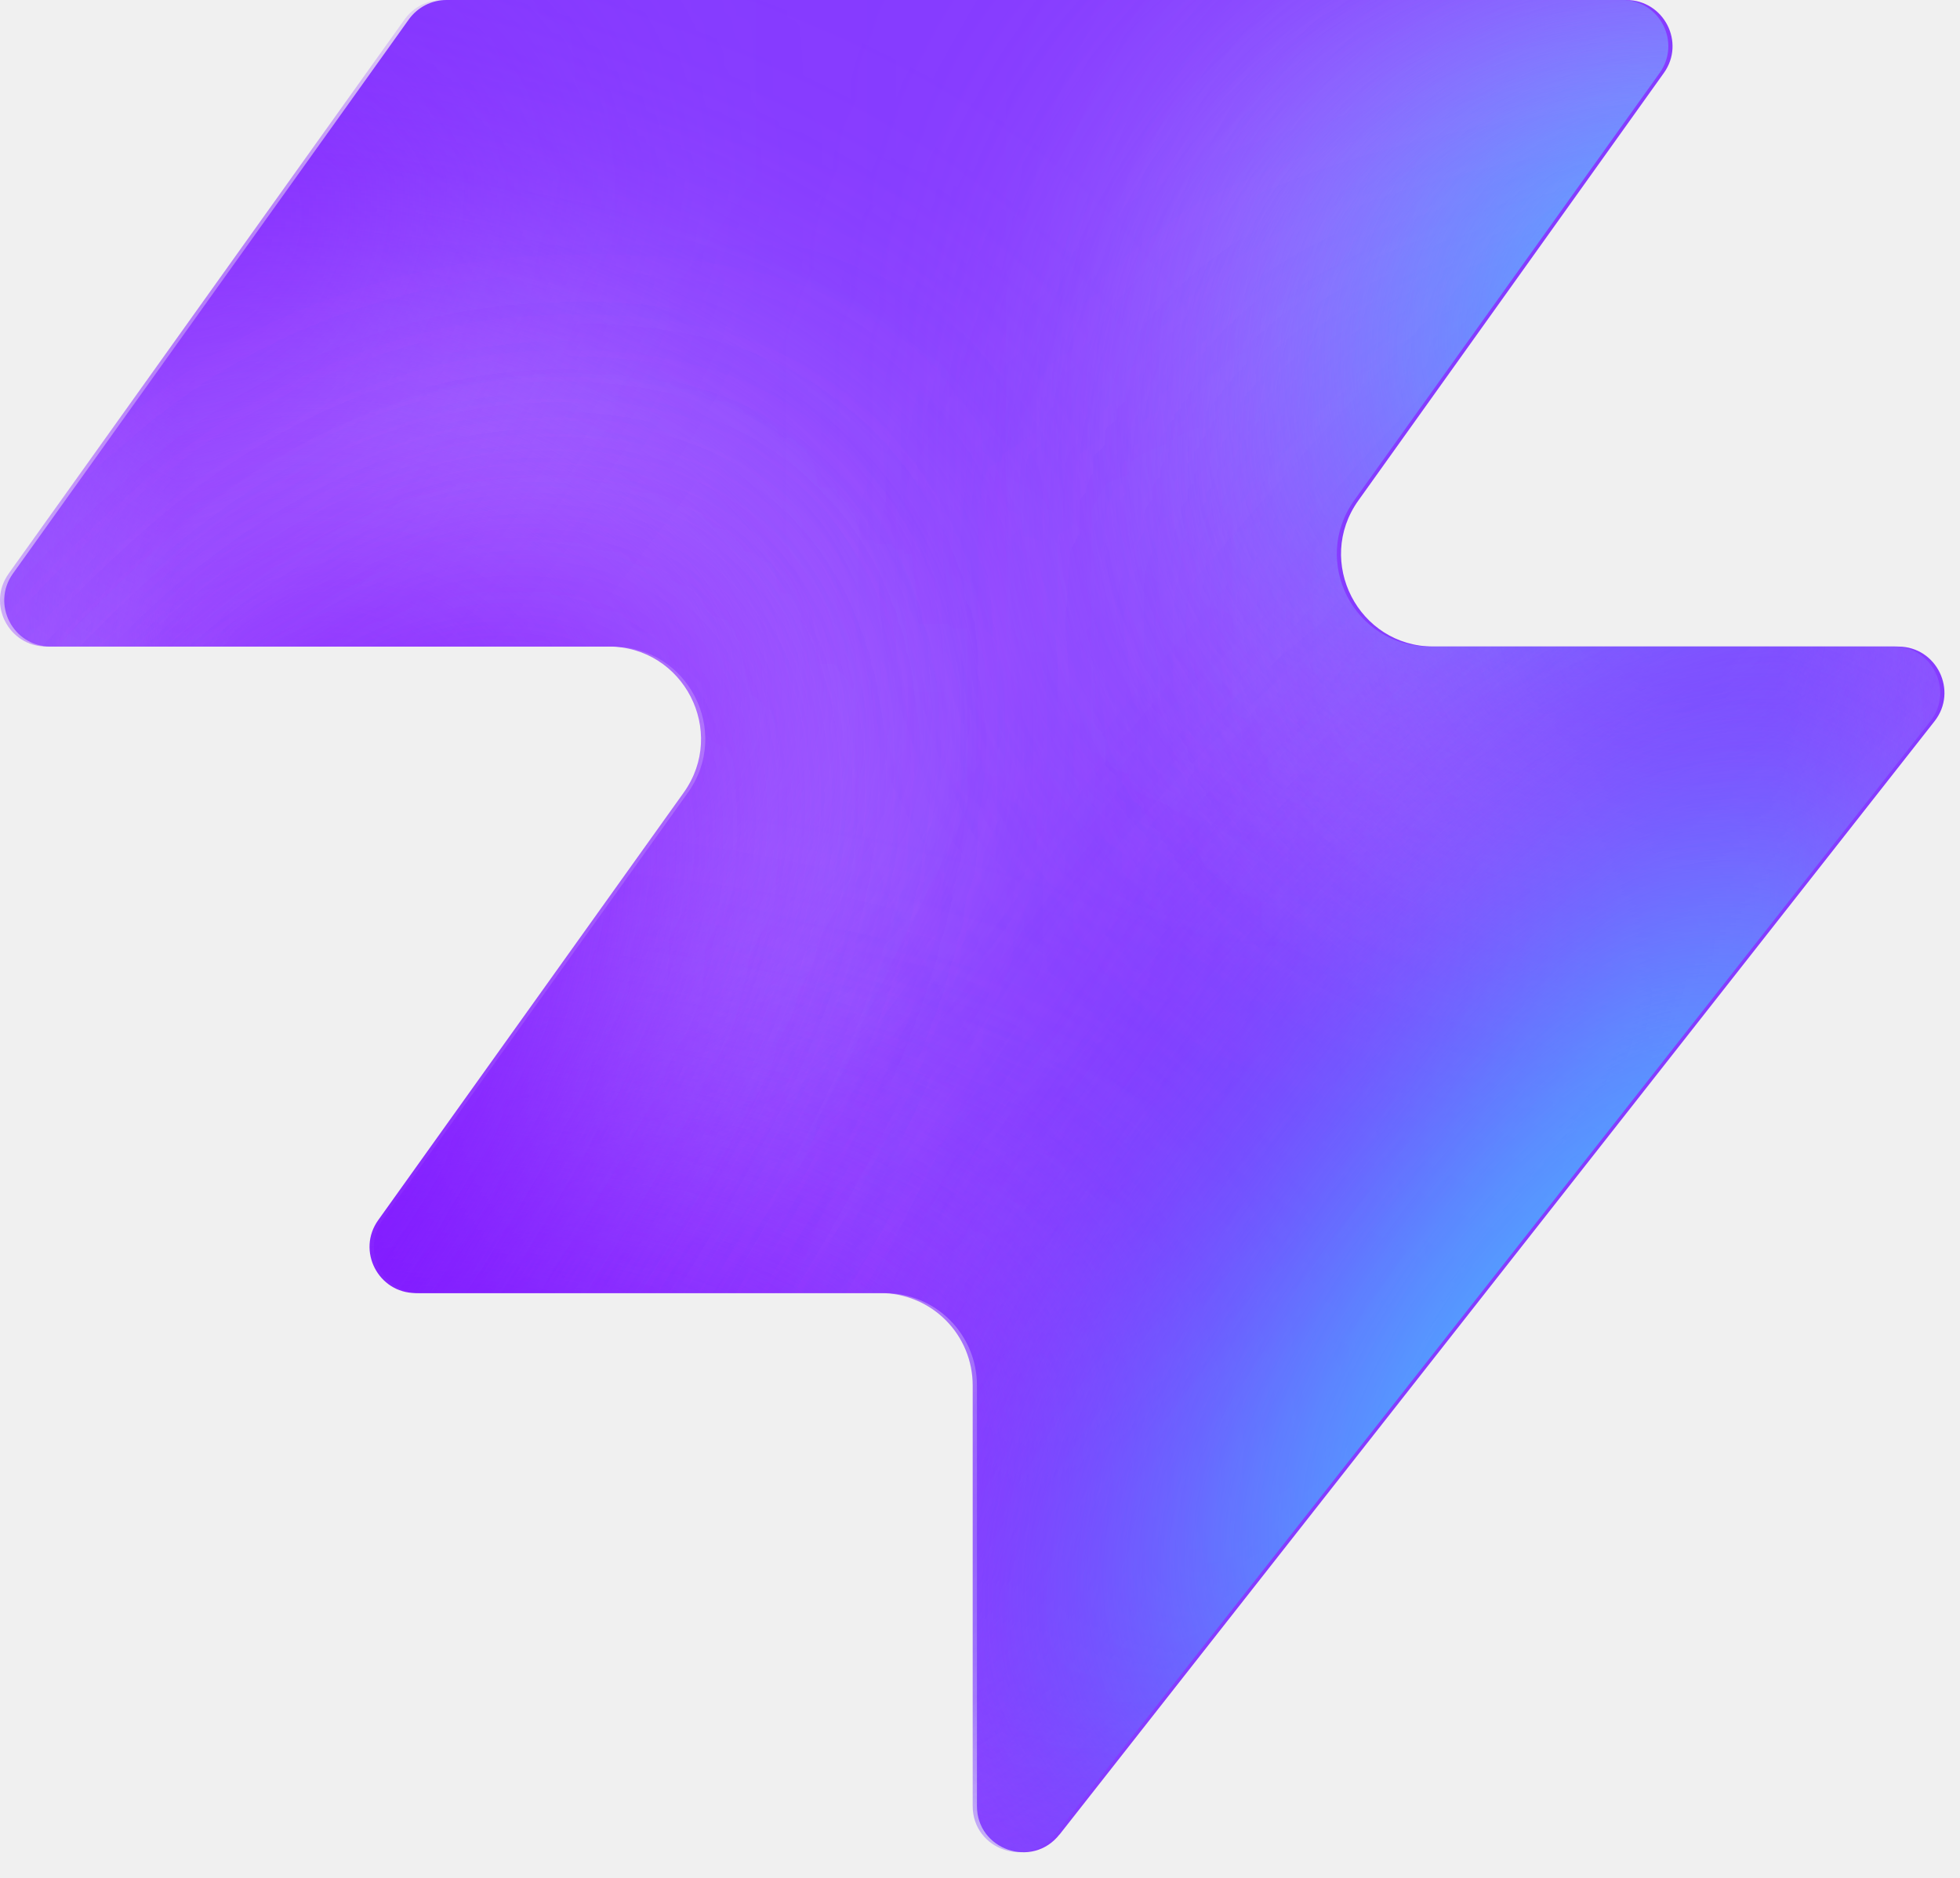
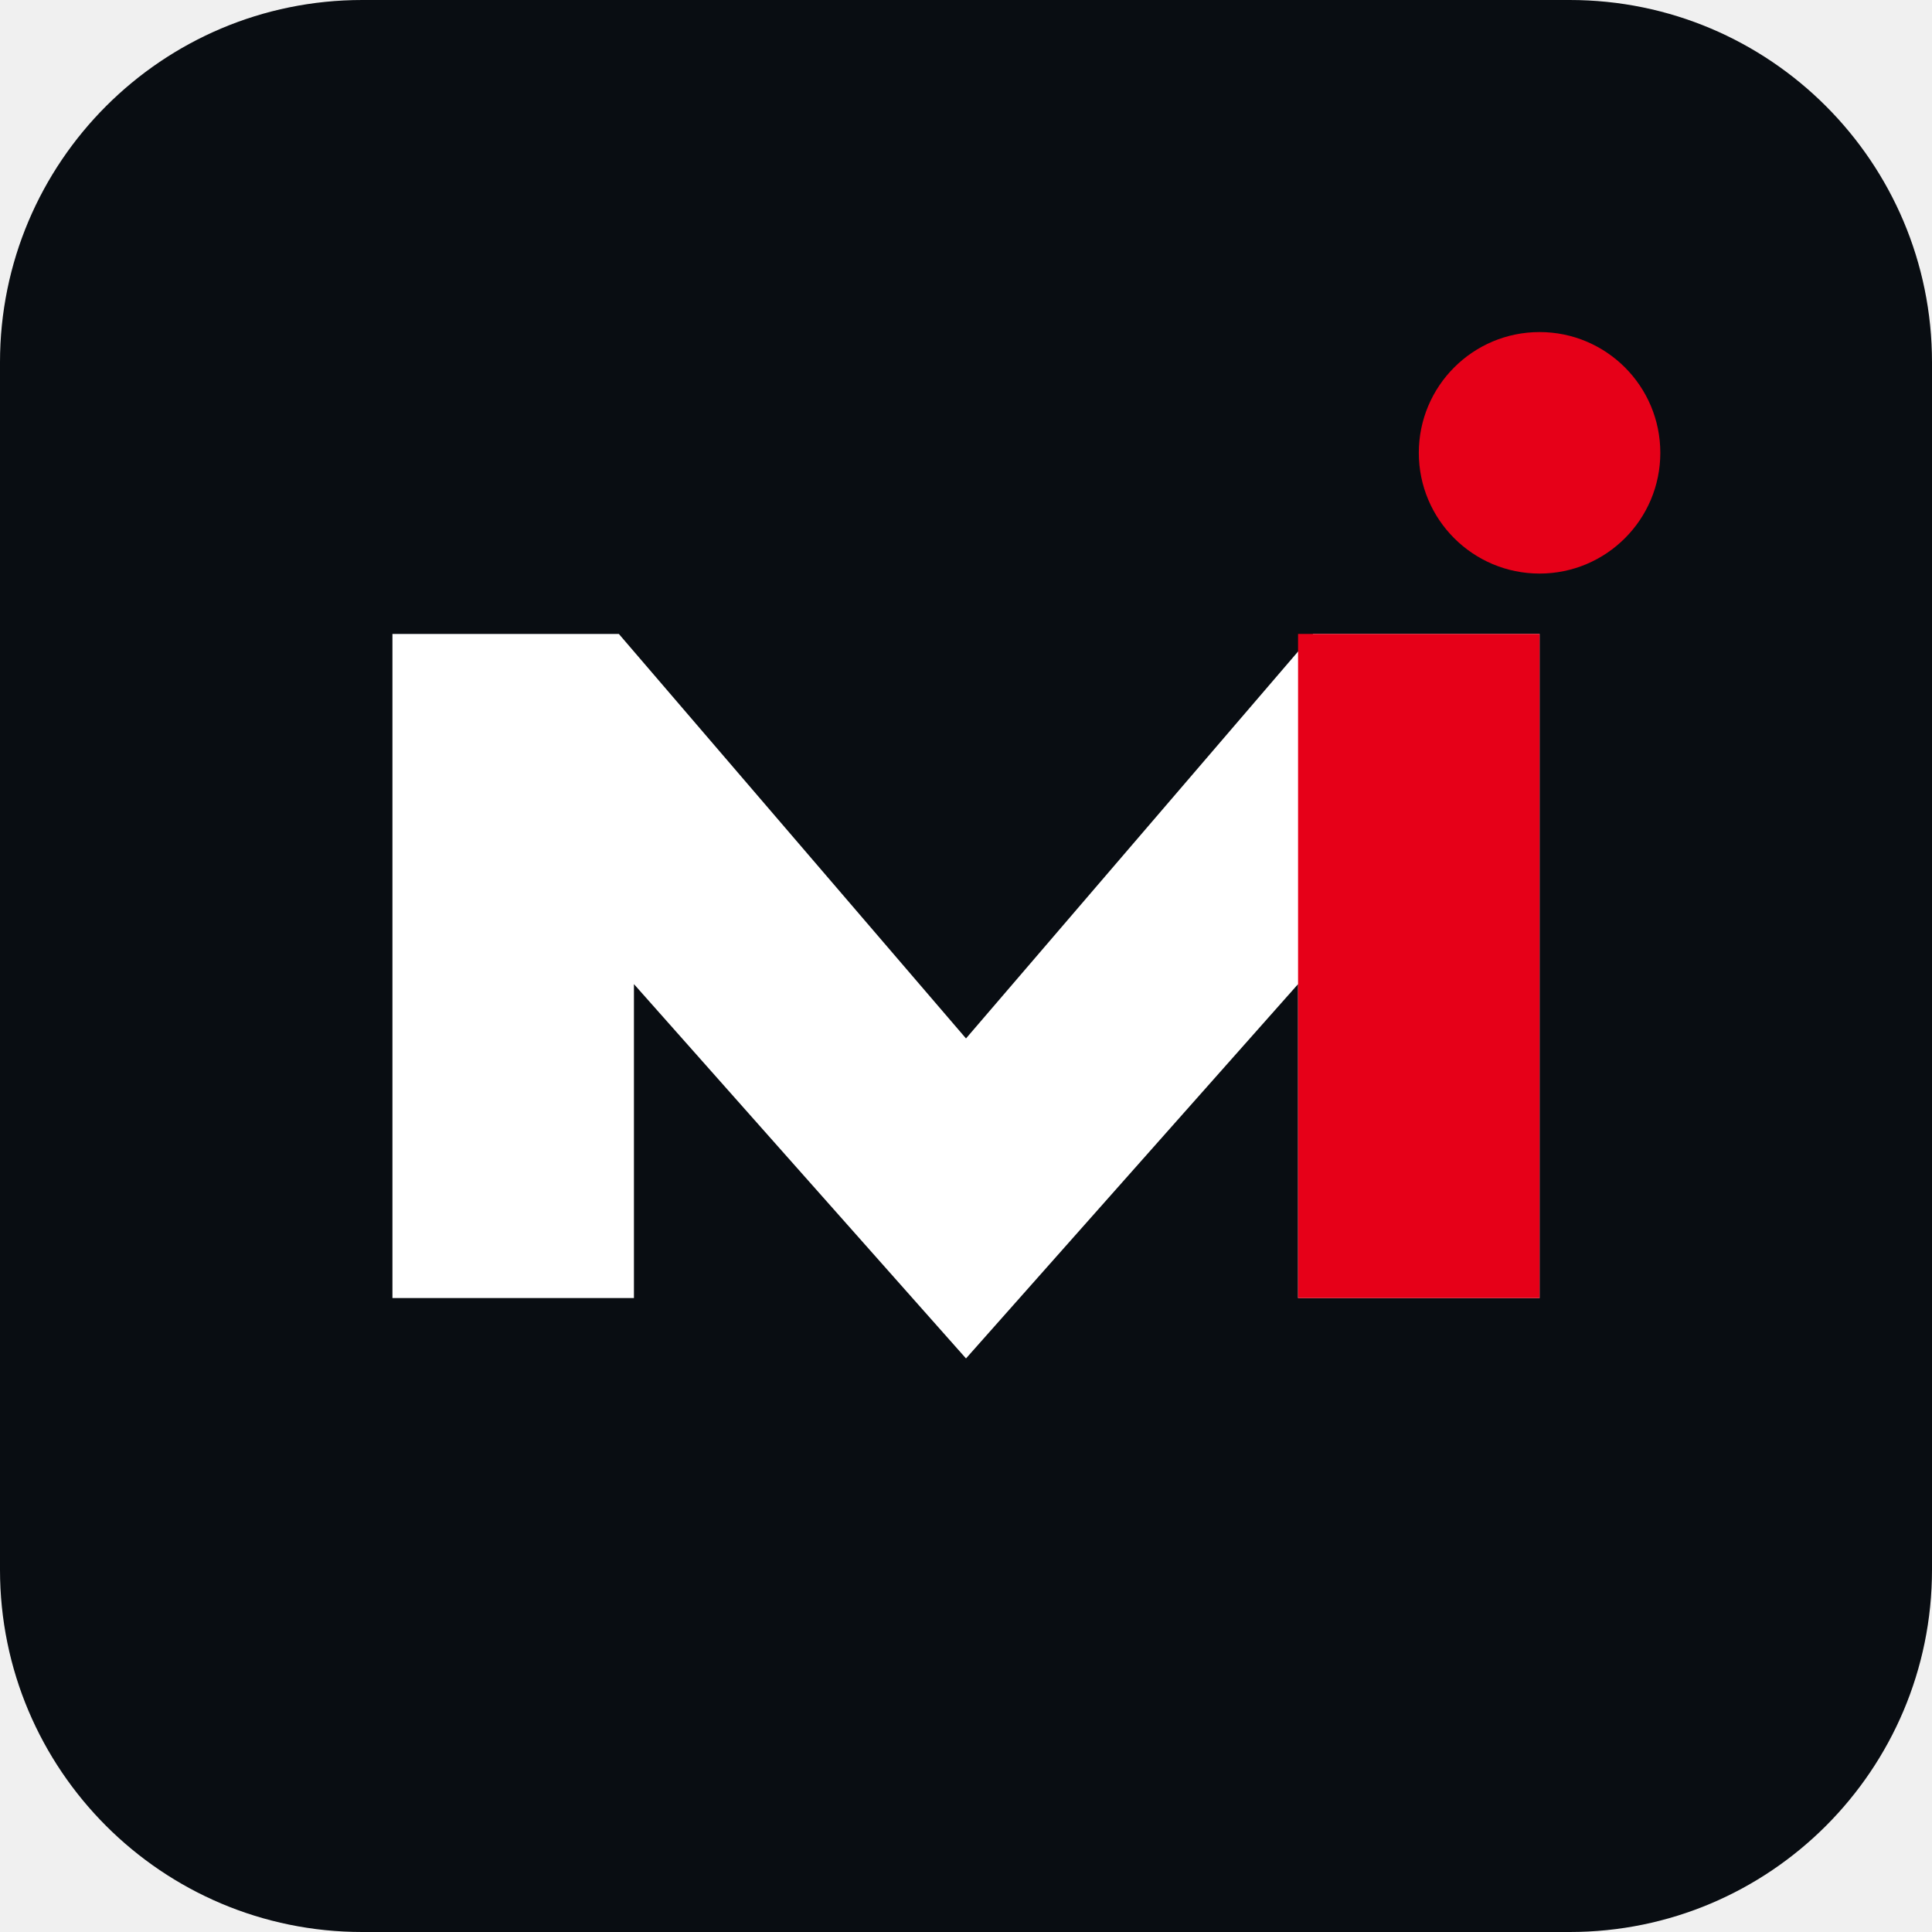
- <svg xmlns="http://www.w3.org/2000/svg" width="48" height="46" fill="none" viewBox="0 0 48 46">
-   <path fill="#863bff" d="M25.946 44.938c-.664.845-2.021.375-2.021-.698V33.937a2.26 2.26 0 0 0-2.262-2.262H10.287c-.92 0-1.456-1.04-.92-1.788l7.48-10.471c1.07-1.497 0-3.578-1.842-3.578H1.237c-.92 0-1.456-1.04-.92-1.788L10.013.474c.214-.297.556-.474.92-.474h28.894c.92 0 1.456 1.04.92 1.788l-7.48 10.471c-1.07 1.498 0 3.579 1.842 3.579h11.377c.943 0 1.473 1.088.89 1.83L25.947 44.94z" style="fill:#863bff;fill:color(display-p3 .525 .23 1);fill-opacity:1" />
-   <mask id="a" width="48" height="46" x="0" y="0" maskUnits="userSpaceOnUse" style="mask-type:alpha">
-     <path fill="#000" d="M25.842 44.938c-.664.844-2.021.375-2.021-.698V33.937a2.26 2.26 0 0 0-2.262-2.262H10.183c-.92 0-1.456-1.04-.92-1.788l7.48-10.471c1.07-1.498 0-3.579-1.842-3.579H1.133c-.92 0-1.456-1.04-.92-1.787L9.91.473c.214-.297.556-.474.92-.474h28.894c.92 0 1.456 1.04.92 1.788l-7.48 10.471c-1.07 1.498 0 3.578 1.842 3.578h11.377c.943 0 1.473 1.088.89 1.832L25.843 44.94z" style="fill:#000;fill-opacity:1" />
-   </mask>
-   <g mask="url(#a)">
-     <g filter="url(#b)">
-       <ellipse cx="5.508" cy="14.704" fill="#ede6ff" rx="5.508" ry="14.704" style="fill:#ede6ff;fill:color(display-p3 .927 .903 1);fill-opacity:1" transform="matrix(.00324 1 1 -.00324 -4.47 31.516)" />
-     </g>
-     <g filter="url(#c)">
-       <ellipse cx="10.399" cy="29.851" fill="#ede6ff" rx="10.399" ry="29.851" style="fill:#ede6ff;fill:color(display-p3 .927 .903 1);fill-opacity:1" transform="matrix(.00324 1 1 -.00324 -39.328 7.883)" />
-     </g>
-     <g filter="url(#d)">
-       <ellipse cx="5.508" cy="30.487" fill="#7e14ff" rx="5.508" ry="30.487" style="fill:#7e14ff;fill:color(display-p3 .492 .077 1);fill-opacity:1" transform="rotate(89.814 -25.913 -14.639)scale(1 -1)" />
-     </g>
-     <g filter="url(#e)">
-       <ellipse cx="5.508" cy="30.599" fill="#7e14ff" rx="5.508" ry="30.599" style="fill:#7e14ff;fill:color(display-p3 .492 .077 1);fill-opacity:1" transform="rotate(89.814 -32.644 -3.334)scale(1 -1)" />
-     </g>
-     <g filter="url(#f)">
-       <ellipse cx="5.508" cy="30.599" fill="#7e14ff" rx="5.508" ry="30.599" style="fill:#7e14ff;fill:color(display-p3 .492 .077 1);fill-opacity:1" transform="matrix(.00324 1 1 -.00324 -34.34 30.47)" />
-     </g>
-     <g filter="url(#g)">
-       <ellipse cx="14.072" cy="22.078" fill="#ede6ff" rx="14.072" ry="22.078" style="fill:#ede6ff;fill:color(display-p3 .927 .903 1);fill-opacity:1" transform="rotate(93.35 24.506 48.493)scale(-1 1)" />
-     </g>
-     <g filter="url(#h)">
-       <ellipse cx="3.47" cy="21.501" fill="#7e14ff" rx="3.47" ry="21.501" style="fill:#7e14ff;fill:color(display-p3 .492 .077 1);fill-opacity:1" transform="rotate(89.009 28.708 47.59)scale(-1 1)" />
-     </g>
-     <g filter="url(#i)">
-       <ellipse cx="3.47" cy="21.501" fill="#7e14ff" rx="3.47" ry="21.501" style="fill:#7e14ff;fill:color(display-p3 .492 .077 1);fill-opacity:1" transform="rotate(89.009 28.708 47.59)scale(-1 1)" />
-     </g>
-     <g filter="url(#j)">
-       <ellipse cx=".387" cy="8.972" fill="#7e14ff" rx="4.407" ry="29.108" style="fill:#7e14ff;fill:color(display-p3 .492 .077 1);fill-opacity:1" transform="rotate(39.51 .387 8.972)" />
-     </g>
-     <g filter="url(#k)">
-       <ellipse cx="47.523" cy="-6.092" fill="#7e14ff" rx="4.407" ry="29.108" style="fill:#7e14ff;fill:color(display-p3 .492 .077 1);fill-opacity:1" transform="rotate(37.892 47.523 -6.092)" />
-     </g>
-     <g filter="url(#l)">
-       <ellipse cx="41.412" cy="6.333" fill="#47bfff" rx="5.971" ry="9.665" style="fill:#47bfff;fill:color(display-p3 .28 .748 1);fill-opacity:1" transform="rotate(37.892 41.412 6.333)" />
-     </g>
-     <g filter="url(#m)">
-       <ellipse cx="-1.879" cy="38.332" fill="#7e14ff" rx="4.407" ry="29.108" style="fill:#7e14ff;fill:color(display-p3 .492 .077 1);fill-opacity:1" transform="rotate(37.892 -1.88 38.332)" />
-     </g>
-     <g filter="url(#n)">
-       <ellipse cx="-1.879" cy="38.332" fill="#7e14ff" rx="4.407" ry="29.108" style="fill:#7e14ff;fill:color(display-p3 .492 .077 1);fill-opacity:1" transform="rotate(37.892 -1.88 38.332)" />
-     </g>
-     <g filter="url(#o)">
-       <ellipse cx="35.651" cy="29.907" fill="#7e14ff" rx="4.407" ry="29.108" style="fill:#7e14ff;fill:color(display-p3 .492 .077 1);fill-opacity:1" transform="rotate(37.892 35.651 29.907)" />
-     </g>
-     <g filter="url(#p)">
-       <ellipse cx="38.418" cy="32.4" fill="#47bfff" rx="5.971" ry="15.297" style="fill:#47bfff;fill:color(display-p3 .28 .748 1);fill-opacity:1" transform="rotate(37.892 38.418 32.4)" />
-     </g>
-   </g>
-   <defs>
-     <filter id="b" width="60.045" height="41.654" x="-19.77" y="16.149" color-interpolation-filters="sRGB" filterUnits="userSpaceOnUse">
-       <feFlood flood-opacity="0" result="BackgroundImageFix" />
-       <feBlend in="SourceGraphic" in2="BackgroundImageFix" result="shape" />
-       <feGaussianBlur result="effect1_foregroundBlur_2002_17158" stdDeviation="7.659" />
-     </filter>
-     <filter id="c" width="90.34" height="51.437" x="-54.613" y="-7.533" color-interpolation-filters="sRGB" filterUnits="userSpaceOnUse">
-       <feFlood flood-opacity="0" result="BackgroundImageFix" />
-       <feBlend in="SourceGraphic" in2="BackgroundImageFix" result="shape" />
-       <feGaussianBlur result="effect1_foregroundBlur_2002_17158" stdDeviation="7.659" />
-     </filter>
-     <filter id="d" width="79.355" height="29.4" x="-49.64" y="2.03" color-interpolation-filters="sRGB" filterUnits="userSpaceOnUse">
-       <feFlood flood-opacity="0" result="BackgroundImageFix" />
-       <feBlend in="SourceGraphic" in2="BackgroundImageFix" result="shape" />
-       <feGaussianBlur result="effect1_foregroundBlur_2002_17158" stdDeviation="4.596" />
-     </filter>
-     <filter id="e" width="79.579" height="29.4" x="-45.045" y="20.029" color-interpolation-filters="sRGB" filterUnits="userSpaceOnUse">
-       <feFlood flood-opacity="0" result="BackgroundImageFix" />
-       <feBlend in="SourceGraphic" in2="BackgroundImageFix" result="shape" />
-       <feGaussianBlur result="effect1_foregroundBlur_2002_17158" stdDeviation="4.596" />
-     </filter>
-     <filter id="f" width="79.579" height="29.4" x="-43.513" y="21.178" color-interpolation-filters="sRGB" filterUnits="userSpaceOnUse">
-       <feFlood flood-opacity="0" result="BackgroundImageFix" />
-       <feBlend in="SourceGraphic" in2="BackgroundImageFix" result="shape" />
-       <feGaussianBlur result="effect1_foregroundBlur_2002_17158" stdDeviation="4.596" />
-     </filter>
-     <filter id="g" width="74.749" height="58.852" x="15.756" y="-17.901" color-interpolation-filters="sRGB" filterUnits="userSpaceOnUse">
-       <feFlood flood-opacity="0" result="BackgroundImageFix" />
-       <feBlend in="SourceGraphic" in2="BackgroundImageFix" result="shape" />
-       <feGaussianBlur result="effect1_foregroundBlur_2002_17158" stdDeviation="7.659" />
-     </filter>
-     <filter id="h" width="61.377" height="25.362" x="23.548" y="2.284" color-interpolation-filters="sRGB" filterUnits="userSpaceOnUse">
-       <feFlood flood-opacity="0" result="BackgroundImageFix" />
-       <feBlend in="SourceGraphic" in2="BackgroundImageFix" result="shape" />
-       <feGaussianBlur result="effect1_foregroundBlur_2002_17158" stdDeviation="4.596" />
-     </filter>
-     <filter id="i" width="61.377" height="25.362" x="23.548" y="2.284" color-interpolation-filters="sRGB" filterUnits="userSpaceOnUse">
-       <feFlood flood-opacity="0" result="BackgroundImageFix" />
-       <feBlend in="SourceGraphic" in2="BackgroundImageFix" result="shape" />
-       <feGaussianBlur result="effect1_foregroundBlur_2002_17158" stdDeviation="4.596" />
-     </filter>
-     <filter id="j" width="56.045" height="63.649" x="-27.636" y="-22.853" color-interpolation-filters="sRGB" filterUnits="userSpaceOnUse">
-       <feFlood flood-opacity="0" result="BackgroundImageFix" />
-       <feBlend in="SourceGraphic" in2="BackgroundImageFix" result="shape" />
-       <feGaussianBlur result="effect1_foregroundBlur_2002_17158" stdDeviation="4.596" />
-     </filter>
-     <filter id="k" width="54.814" height="64.646" x="20.116" y="-38.415" color-interpolation-filters="sRGB" filterUnits="userSpaceOnUse">
-       <feFlood flood-opacity="0" result="BackgroundImageFix" />
-       <feBlend in="SourceGraphic" in2="BackgroundImageFix" result="shape" />
-       <feGaussianBlur result="effect1_foregroundBlur_2002_17158" stdDeviation="4.596" />
-     </filter>
-     <filter id="l" width="33.541" height="35.313" x="24.641" y="-11.323" color-interpolation-filters="sRGB" filterUnits="userSpaceOnUse">
-       <feFlood flood-opacity="0" result="BackgroundImageFix" />
-       <feBlend in="SourceGraphic" in2="BackgroundImageFix" result="shape" />
-       <feGaussianBlur result="effect1_foregroundBlur_2002_17158" stdDeviation="4.596" />
-     </filter>
-     <filter id="m" width="54.814" height="64.646" x="-29.286" y="6.009" color-interpolation-filters="sRGB" filterUnits="userSpaceOnUse">
-       <feFlood flood-opacity="0" result="BackgroundImageFix" />
-       <feBlend in="SourceGraphic" in2="BackgroundImageFix" result="shape" />
-       <feGaussianBlur result="effect1_foregroundBlur_2002_17158" stdDeviation="4.596" />
-     </filter>
-     <filter id="n" width="54.814" height="64.646" x="-29.286" y="6.009" color-interpolation-filters="sRGB" filterUnits="userSpaceOnUse">
-       <feFlood flood-opacity="0" result="BackgroundImageFix" />
-       <feBlend in="SourceGraphic" in2="BackgroundImageFix" result="shape" />
-       <feGaussianBlur result="effect1_foregroundBlur_2002_17158" stdDeviation="4.596" />
-     </filter>
-     <filter id="o" width="54.814" height="64.646" x="8.244" y="-2.416" color-interpolation-filters="sRGB" filterUnits="userSpaceOnUse">
-       <feFlood flood-opacity="0" result="BackgroundImageFix" />
-       <feBlend in="SourceGraphic" in2="BackgroundImageFix" result="shape" />
-       <feGaussianBlur result="effect1_foregroundBlur_2002_17158" stdDeviation="4.596" />
-     </filter>
-     <filter id="p" width="39.409" height="43.623" x="18.713" y="10.588" color-interpolation-filters="sRGB" filterUnits="userSpaceOnUse">
-       <feFlood flood-opacity="0" result="BackgroundImageFix" />
-       <feBlend in="SourceGraphic" in2="BackgroundImageFix" result="shape" />
-       <feGaussianBlur result="effect1_foregroundBlur_2002_17158" stdDeviation="4.596" />
-     </filter>
-   </defs>
+ <svg xmlns="http://www.w3.org/2000/svg" viewBox="0 0 64 64" role="img" aria-label="Millennium Control System">
+   <rect width="64" height="64" rx="12" fill="#090d12" />
+   <path d="M13 43V21h7.5L32 34.4 43.5 21H51v22h-8V32.6L32 45 21 32.6V43z" fill="#fff" />
+   <path d="M43 21h8v22h-8z" fill="#e60018" />
+   <circle cx="51" cy="15" r="4" fill="#e60018" />
</svg>
